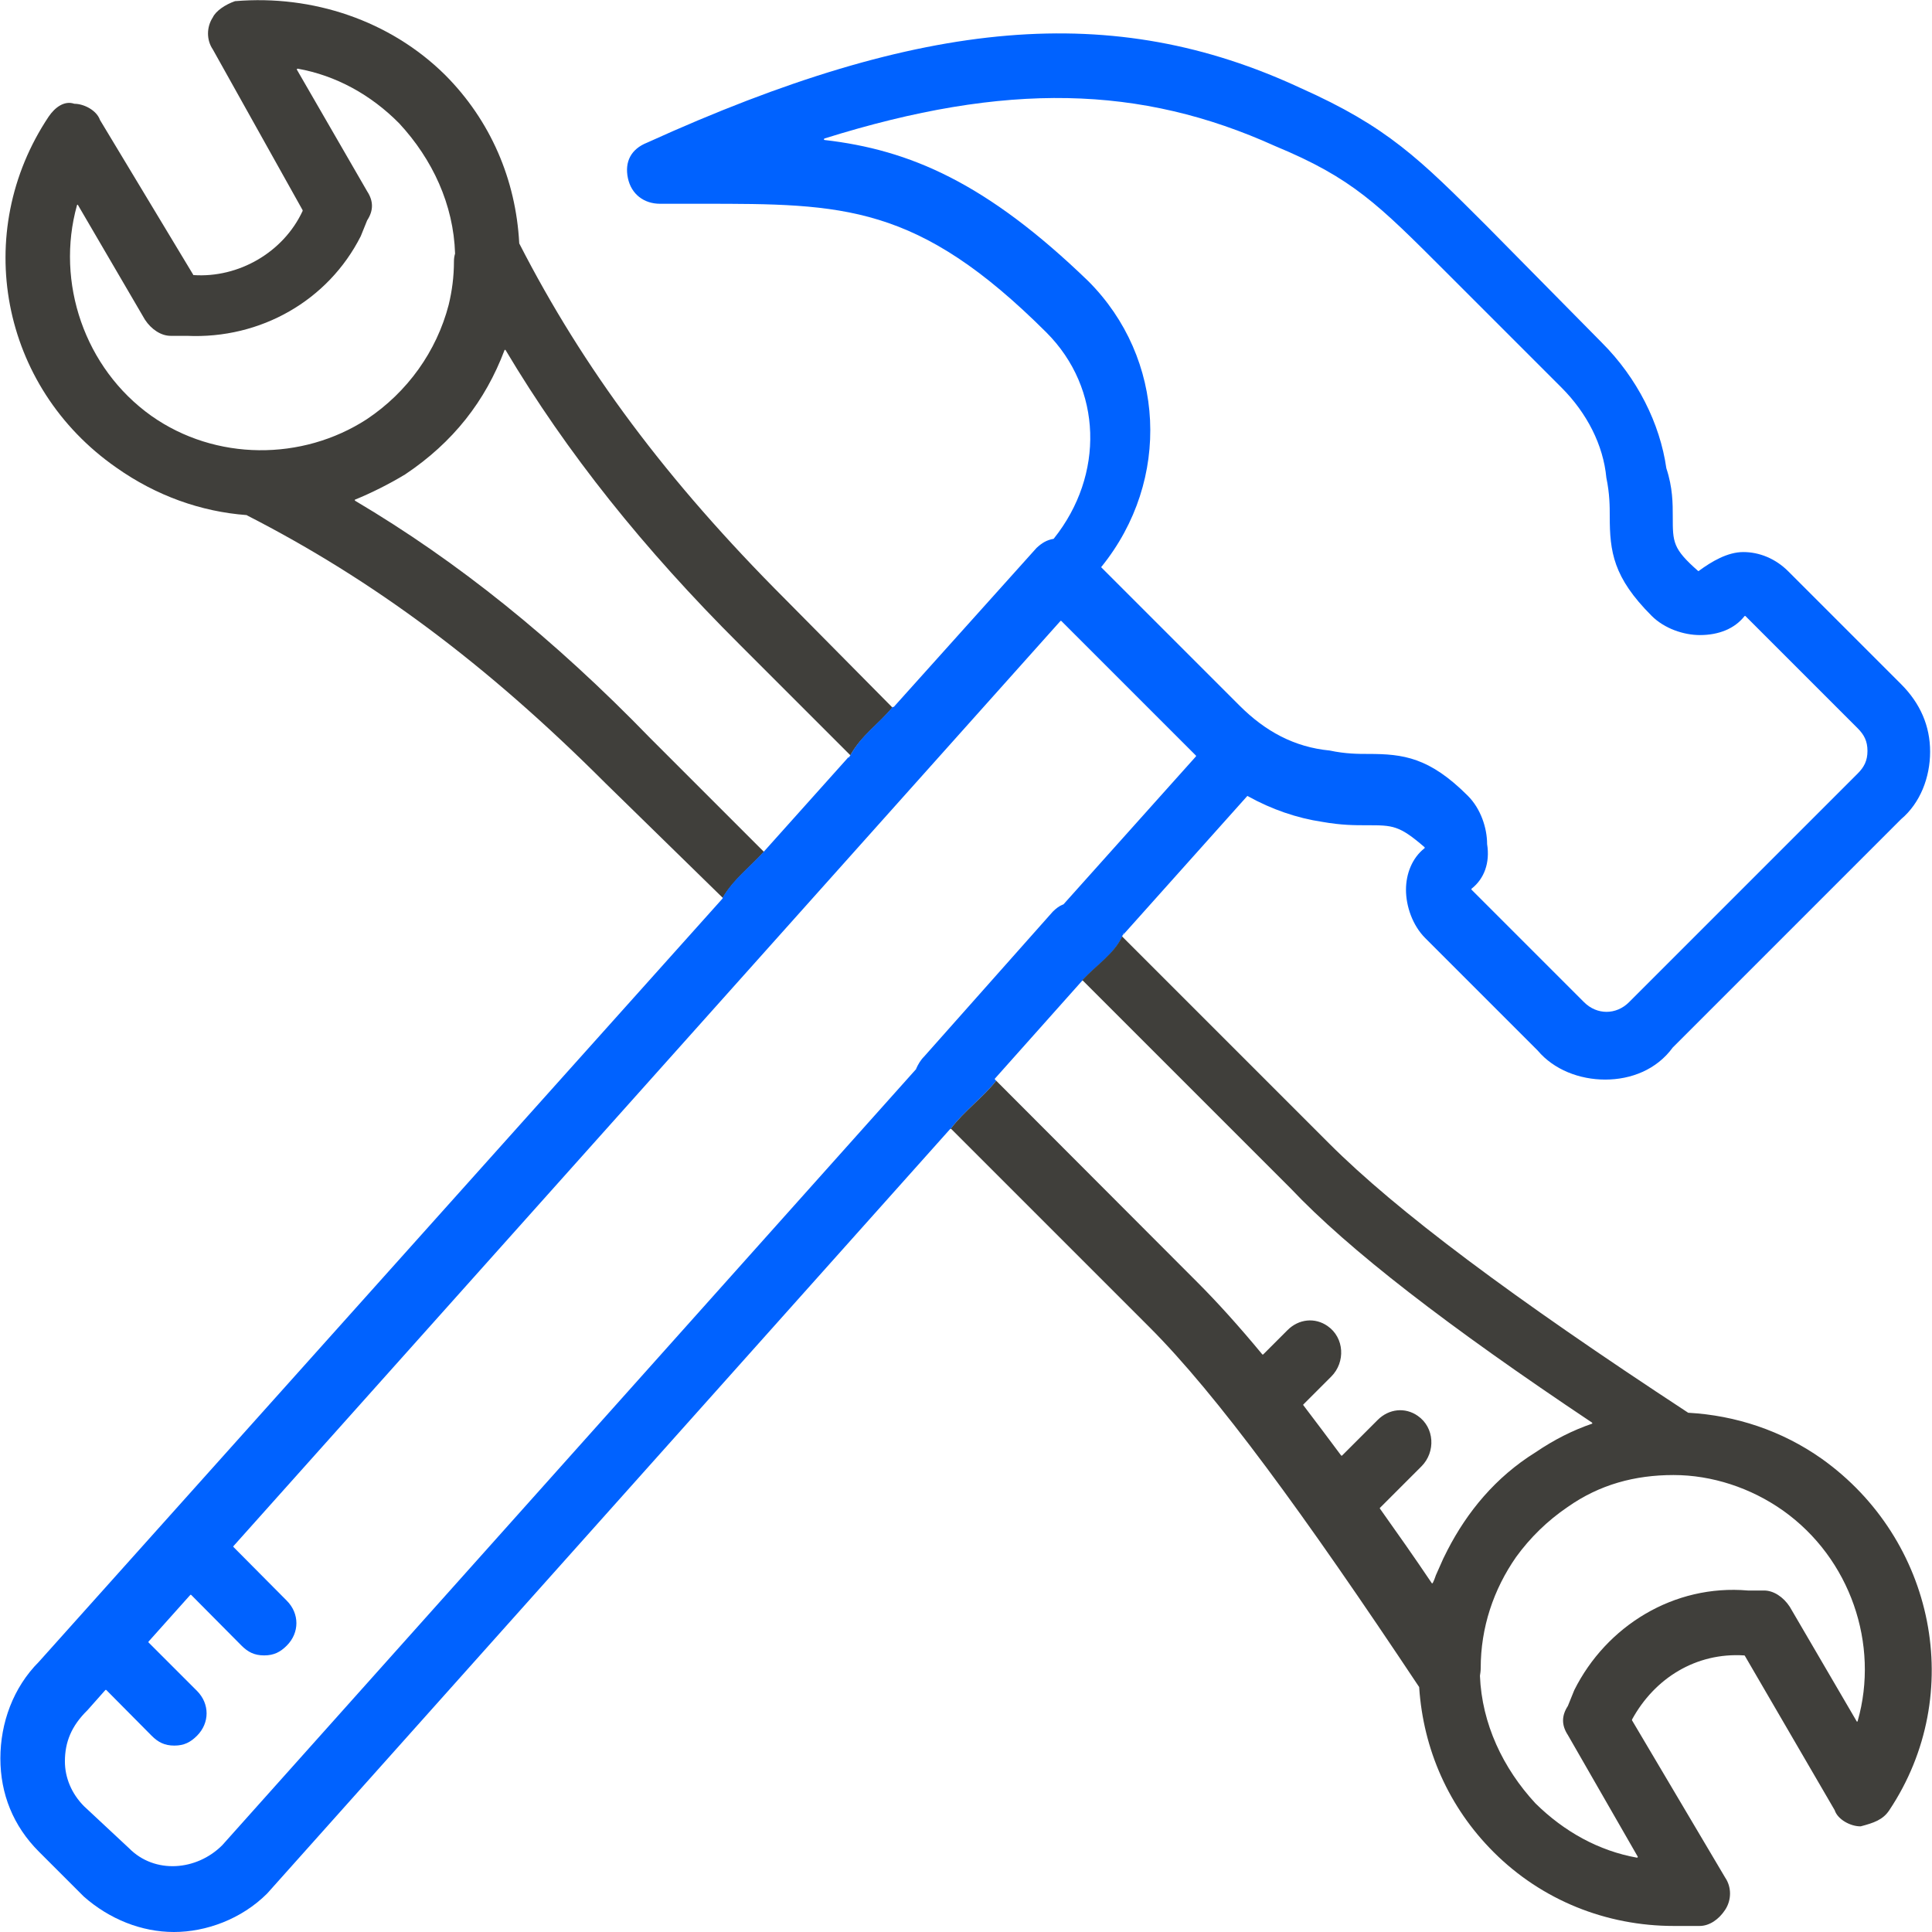
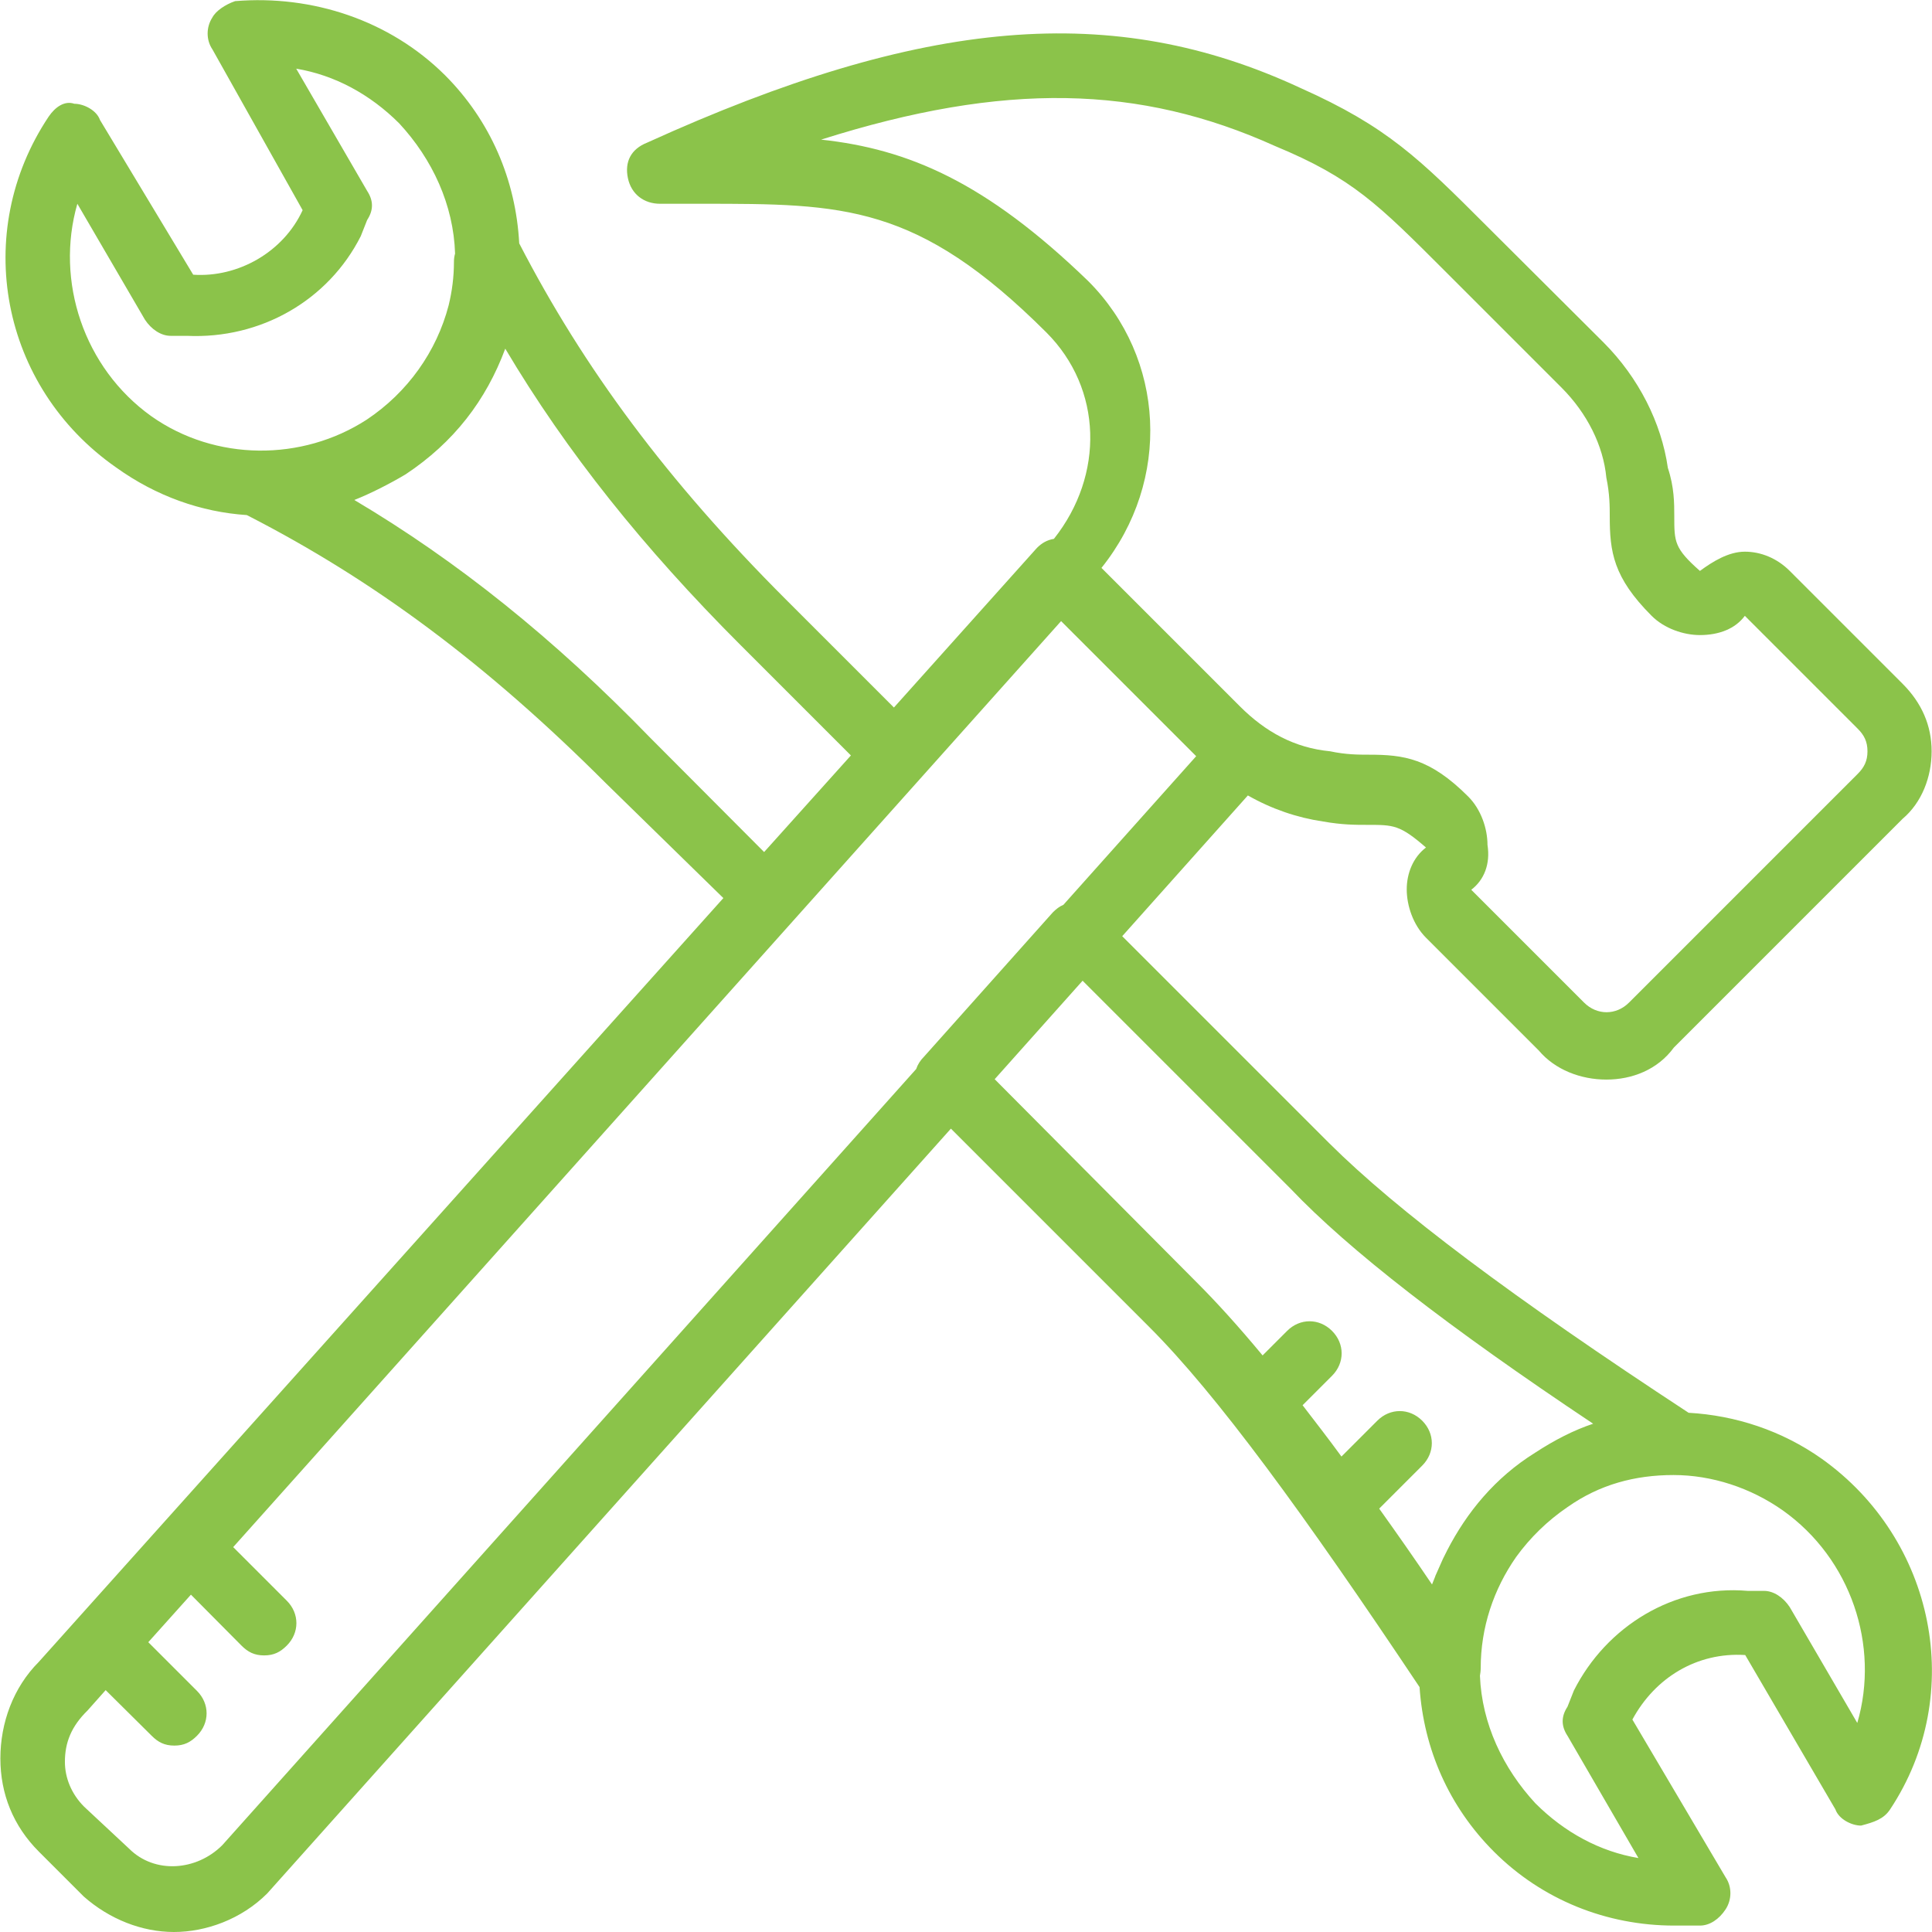
<svg xmlns="http://www.w3.org/2000/svg" version="1.1" id="Layer_1" x="0px" y="0px" viewBox="0 0 512 512" style="enable-background:new 0 0 512 512;" xml:space="preserve">
  <style type="text/css">
- 	.st0{fill:#0062FF;}
- 	.st1{fill:#403F3B;}
+ 	.st0{fill:#8BC34A;}
</style>
  <g transform="translate(1 1)">
    <g>
-       <path class="st0" d="M224,200c0.1-0.2,0.2-0.5,0.4-0.7l-0.4,0.4C224,199.8,224,199.9,224,200z" />
-       <path class="st1" d="M207.2,157.9c-31.5-31.5-53.6-61.2-70.6-94.4c0,0,0,0,0-0.1c-0.9-16.8-7.6-32.5-19.7-44.6    C102.3,4.4,81.8-2.4,61.4-0.7c0,0,0,0-0.1,0c-2.6,0.9-5.1,2.6-5.9,4.3c-1.7,2.6-1.7,6,0,8.5l23.8,42.6c0,0.1,0,0.1,0,0.2    c-5.1,11-17,17.8-28.9,17c-0.1,0-0.1,0-0.1-0.1L25.5,30.8c-0.9-2.6-4.3-4.3-6.8-4.3c-2.6-0.9-5.1,0.9-6.8,3.4    c-20.5,30.7-12.8,71.6,17.9,93c10.6,7.5,22.5,11.7,34.5,12.6c0.1,0,0.1,0,0.2,0.1c33.4,17.1,63.3,39.3,94.9,70.9l31.1,30.4    c0,0,0.1,0.1,0,0.1c2.8-4.8,7.4-8.3,11-12.3c0,0-0.1,0-0.1,0l-30.1-30.1c-25.5-26.3-51-46.8-78.2-62.9c-0.1-0.1-0.1-0.3,0-0.3    c4.2-1.7,9.2-4.2,13.3-6.7c12.7-8.5,21.2-19.4,26.3-32.9c0.1-0.1,0.2-0.2,0.3,0c16.2,27.2,36.6,52.7,62.1,78.1l29.2,29.2    c0,0,0,0,0,0c0,0,0.1,0,0.1,0c2.9-5.2,7.4-8.1,11.1-12.6L207.2,157.9z M119.6,66.2c-0.2,0.7-0.3,1.3-0.3,2.1c0,4-0.5,7.8-1.4,11.5    c-3.2,12.3-10.9,23.1-21.7,30.3c-17.1,11.1-40.1,11.1-57.1-0.9C21.4,96.6,13.7,73.8,19.4,53.4c0-0.2,0.3-0.2,0.3,0l17.7,30.3    c1.7,2.6,4.3,4.3,6.8,4.3h4.3c19.6,0.9,37.5-9.4,46.1-26.4c0,0,0,0,0,0l1.7-4.2c0,0,0,0,0,0c1.7-2.6,1.7-5.1,0-7.7L77.7,17.5    c-0.1-0.1,0-0.3,0.2-0.3C88,19,97.3,24.1,104.8,31.7C113.6,41.2,119.2,53.2,119.6,66.2C119.6,66.2,119.6,66.2,119.6,66.2z" />
-       <path class="st0" d="M224.5,199.1c0,0,0-0.1,0.1-0.1c0,0-0.1,0-0.1,0C224.4,199.1,224.5,199.1,224.5,199.1z" />
-       <path class="st0" d="M285.8,259.1L285.8,259.1C285.8,259.1,285.8,259.1,285.8,259.1z" />
-       <path class="st0" d="M263,285.4l-0.3-0.3c-0.1-0.1-0.1-0.2,0-0.3l23-25.8c0,0,0,0,0,0l0,0c0,0,0,0,0,0c3.7-4.1,8.5-7,10.7-11.8    c0-0.1,0-0.1,0-0.2l0.1-0.1c0.1-0.3,0.2-0.6,0.4-0.9c-0.1,0.3-0.2,0.6-0.4,0.9l33-36.9c0.1-0.1,0.1-0.1,0.2,0    c6.3,3.5,13,5.8,19.7,6.8c5.1,0.9,8.5,0.9,11.9,0.9c6.8,0,8.5,0,15.2,5.8c0.1,0.1,0.1,0.2,0,0.3c-3.3,2.6-4.9,6.8-4.9,11    c0,4.3,1.7,9.4,5.1,12.8l29.8,29.8c0,0,0,0,0,0c4.3,5.1,11.1,7.7,17.9,7.7c6.8,0,13.6-2.6,17.9-8.5c0,0,0,0,0,0l60.5-60.5    c0,0,0,0,0,0c5.1-4.3,7.7-11.1,7.7-17.9c0-6.8-2.6-12.8-7.7-17.9l-29.9-29.9c-3.4-3.4-7.7-5.1-11.9-5.1c-4.2,0-8.4,2.5-11.8,5    c-0.1,0.1-0.2,0-0.2,0c-6.7-5.9-6.7-7.6-6.7-14.4c0-3.4,0-7.7-1.7-12.8c0,0,0,0,0,0c-1.7-11.9-7.7-23.9-17.1-33.3L393.1,59    c-17.9-17.9-26.4-26.4-49.5-36.7c-49.5-23-99.8-18.8-173.1,14.5c-4.3,1.7-6,5.1-5.1,9.4c0.9,4.3,4.3,6.8,8.5,6.8H185    c37.5,0,57.1,0,91.3,34.1c14.9,14.9,15.4,37.8,2,54.6c0,0-0.1,0.1-0.1,0.1c-1.8,0.3-3.1,1.1-4.5,2.4l-37.8,42.1    c-0.1,0.1-0.2,0.1-0.3,0l0,0c-3.7,4.5-8.2,7.4-11.1,12.6c0.1,0,0.3,0,0.5,0c-0.2,0-0.3,0-0.5,0c0,0,0,0.1-0.1,0.1c0,0,0,0.1,0,0.1    l-0.1,0.1c-0.1,0.2-0.2,0.4-0.4,0.7c0-0.1,0-0.2,0-0.3l-22.3,24.9c0,0-0.1,0.1-0.1,0.1c-3.6,4-8.3,7.5-11,12.3c0,0,0,0.1,0,0.1    l0,0.1c-0.2,0.3-0.3,0.5-0.4,0.8c0.1-0.3,0.3-0.5,0.4-0.8L9.3,439.4c-6.8,6.8-10.2,16.2-10.2,25.6c0,9.4,3.4,17.9,10.2,24.7    l11.9,11.9c0,0,0,0,0,0c6.8,6,15.3,9.4,23.9,9.4c8.5,0,17.9-3.4,24.7-10.2c0,0,0,0,0,0l181-202.6c0,0,0,0,0.1,0    C254.6,293.3,259.6,289.8,263,285.4z M287.4,73.5c-27-26.1-47.3-34.8-69.9-37.4c-0.2,0-0.2-0.3,0-0.4c48.2-15.1,83.8-14.1,119.4,2    c20.5,8.5,27.3,15.4,45.2,33.3l30.7,30.7c6.8,6.8,11.1,15.3,11.9,23.9c0,0,0,0,0,0c0.9,4.3,0.9,7.7,0.9,10.2    c0,9.4,0.9,16.2,11.1,26.4c3.4,3.4,8.5,5.1,12.8,5.1c5,0,9.2-1.7,11.8-5c0.1-0.1,0.2-0.1,0.3,0l29.7,29.7c1.7,1.7,2.6,3.4,2.6,6    c0,2.6-0.9,4.3-2.6,6l-60.6,60.6c-3.4,3.4-8.5,3.4-11.9,0L389,234.8c-0.1-0.1-0.1-0.2,0-0.3c3.3-2.6,4.9-6.8,4.1-11.8    c0-4.3-1.7-9.4-5.1-12.8c-10.2-10.2-17.1-11.1-26.4-11.1c-2.6,0-6,0-10.2-0.9c0,0,0,0,0,0c-9.4-0.9-17.1-5.1-23.9-11.9l-36.6-36.6    c-0.1-0.1-0.1-0.2,0-0.2C309.5,126.2,307.8,93.9,287.4,73.5z M243.9,279c-1,1-1.6,2.1-2.1,3.2c0,0,0,0,0,0.1L57.9,488c0,0,0,0,0,0    c-6.8,6.8-17.9,7.7-24.7,0.8l-11.9-11.1c-3.4-3.4-5.1-7.7-5.1-11.9c0-5.1,1.7-9.4,6-13.6l4.7-5.3c0.1-0.1,0.2-0.1,0.3,0L39.2,459    c1.7,1.7,3.4,2.6,6,2.6s4.3-0.9,6-2.6c3.4-3.4,3.4-8.5,0-11.9l-12.8-12.8c-0.1-0.1-0.1-0.2,0-0.3l11-12.3c0.1-0.1,0.2-0.1,0.3,0    L63,435.1c1.7,1.7,3.4,2.6,6,2.6s4.3-0.9,6-2.6c3.4-3.4,3.4-8.5,0-11.9L60.9,409c-0.1-0.1-0.1-0.2,0-0.3L280,163.6    c0.1-0.1,0.2-0.1,0.3,0l35.6,35.6c0.1,0.1,0.1,0.2,0,0.3l-35.1,39.2c0,0,0,0-0.1,0c-1,0.4-1.9,1.1-2.7,1.9L243.9,279z" />
-       <path class="st1" d="M481.8,385.6c-10.6-7.5-22.9-11.5-35.3-12.2c0,0-0.1,0-0.1,0c-46.7-30.6-77.3-53.5-95.2-71.4l-54.8-54.8    c0,0,0,0,0-0.1c-2.2,4.8-7,7.7-10.7,11.8c0.1-0.1,0.2-0.1,0.3,0l55,55c15.3,16.2,41.7,36.6,79.9,62.1c0.1,0.1,0.1,0.3,0,0.3    c-5,1.7-10,4.2-15,7.6c-10.6,6.6-18.1,15.8-23.3,25.9c-0.1,0.1-0.1,0.3-0.2,0.4c-0.3,0.6-0.6,1.2-0.9,1.8    c-0.4,0.9-0.8,1.8-1.2,2.7c-0.3,0.6-0.5,1.2-0.8,1.8c0,0.1-0.1,0.2-0.1,0.3c-0.2,0.6-0.4,1.1-0.7,1.7c-0.1,0.1-0.2,0.2-0.3,0    c-4.7-7-9.3-13.5-13.7-19.7c-0.1-0.1,0-0.2,0-0.2l11-11c3.8-3.8,3.5-10.3-1-13.4c-3.3-2.3-7.6-1.9-10.6,1.1l-9.4,9.4    c-0.1,0.1-0.2,0.1-0.3,0c-3.5-4.7-6.8-9.1-10-13.3c-0.1-0.1,0-0.2,0-0.2l7.4-7.4c3.8-3.8,3.5-10.3-1-13.4    c-3.3-2.3-7.6-1.9-10.6,1.1l-6.4,6.4c-0.1,0.1-0.2,0.1-0.3,0c-6.2-7.5-12-13.9-17.2-19.1L263,285.4c-3.5,4.5-8.4,7.9-12.1,12.8    c0.1,0,0.2,0,0.2,0l52.5,52.5c17.9,17.9,40.9,49.4,71.5,95.4c0,0,0,0.1,0,0.1c1.1,16.4,7.8,31.7,19.7,43.6    c12.8,12.8,29.9,19.6,47.8,19.6c2.6,0,5.1,0,6.8,0c2.6,0,5.1-1.7,6.8-4.3c1.7-2.6,1.7-6,0-8.5l-24.7-41.7c0-0.1,0-0.1,0-0.2    c6-11,17-17.8,29.7-17c0.1,0,0.1,0,0.2,0.1l23.8,40.9c0.8,2.5,4.2,4.3,6.8,4.3c0,0,0,0,0.1,0c3.4-0.9,5.9-1.7,7.6-4.3    C520.2,447.9,511.7,406.9,481.8,385.6z M491.3,455.1c0,0.2-0.3,0.2-0.3,0l-17.7-30.3c-1.7-2.6-4.3-4.3-6.8-4.3h-4.3c0,0,0,0,0,0    c-19.6-1.7-37.5,9.4-46,26.4c0,0,0,0,0,0l-1.7,4.2c0,0,0,0,0,0c-1.7,2.6-1.7,5.1,0,7.7L433,491c0.1,0.1,0,0.3-0.2,0.3    c-10.1-1.8-19.3-6.9-26.9-14.4c-8.6-9.3-14.2-21.1-14.7-33.8c0,0,0,0,0,0c0.1-0.6,0.2-1.3,0.2-2c0-10.8,3.4-20.9,9.4-29.5    c3.7-5.1,8.3-9.6,13.6-13.2c8.5-6,17.9-8.5,28.1-8.5c10.2,0,20.5,3.4,29,9.4C489.4,412,497.1,434.8,491.3,455.1z" />
+       <path class="st0" d="M481.8,385.6c-10.6-7.5-22.9-11.5-35.3-12.2c-46.7-30.6-77.3-53.6-95.2-71.4l-54.9-54.9l33.3-37.3    c6.3,3.6,13.1,5.9,19.9,6.9c5.1,0.9,8.5,0.9,11.9,0.9c6.8,0,8.5,0,15.4,6c-3.4,2.6-5.1,6.8-5.1,11.1s1.7,9.4,5.1,12.8l29.9,29.9    c4.3,5.1,11.1,7.7,17.9,7.7s13.6-2.6,17.9-8.5l60.6-60.6c5.1-4.3,7.7-11.1,7.7-17.9c0-6.8-2.6-12.8-7.7-17.9l-29.9-29.9    c-3.4-3.4-7.7-5.1-11.9-5.1c-4.3,0-8.5,2.6-11.9,5.1c-6.8-6-6.8-7.7-6.8-14.5c0-3.4,0-7.7-1.7-12.8c-1.7-11.9-7.7-23.9-17.1-33.3    L393.1,59c-17.9-17.9-26.4-26.4-49.5-36.7c-49.5-23-99.8-18.8-173.1,14.5c-4.3,1.7-6,5.1-5.1,9.4s4.3,6.8,8.5,6.8H185    c37.5,0,57.1,0,91.3,34.1c14.9,14.9,15.4,37.8,2,54.7c-1.8,0.3-3.2,1.1-4.5,2.4l-37.9,42.3l-28.6-28.6    c-31.5-31.5-53.6-61.3-70.7-94.4c-0.9-16.8-7.6-32.5-19.7-44.6C102.3,4.4,81.8-2.4,61.3-0.7c-2.6,0.9-5.1,2.6-6,4.3    c-1.7,2.6-1.7,6,0,8.5l23.9,42.6c-5.1,11.1-17.1,17.9-29,17.1L25.5,30.8c-0.9-2.6-4.3-4.3-6.8-4.3c-2.6-0.9-5.1,0.9-6.8,3.4    c-20.5,30.7-12.8,71.6,17.9,93c10.6,7.6,22.5,11.8,34.6,12.6c0.1,0.1,0.3,0.1,0.4,0.2c33.3,17.1,63.1,39.2,94.7,70.8l31.2,30.5    L9.3,439.4c-6.8,6.8-10.2,16.2-10.2,25.6c0,9.4,3.4,17.9,10.2,24.7l11.9,11.9c6.8,6,15.4,9.4,23.9,9.4s17.9-3.4,24.7-10.2    L251,298.1l52.6,52.6c17.9,17.9,40.9,49.4,71.6,95.4c1.1,16.4,7.8,31.7,19.7,43.6c12.8,12.8,29.9,19.6,47.8,19.6    c2.6,0,5.1,0,6.8,0c2.6,0,5.1-1.7,6.8-4.3s1.7-6,0-8.5l-24.7-41.8c6-11.1,17.1-17.9,29.9-17.1l23.9,40.9c0.9,2.6,4.3,4.3,6.8,4.3    c3.4-0.9,6-1.7,7.7-4.3C520.2,447.9,511.7,406.9,481.8,385.6z M287.4,73.5c-27.3-26.4-47.8-35-70.8-37.5    c48.6-15.4,84.4-14.5,120.3,1.7c20.5,8.5,27.3,15.4,45.2,33.3l30.7,30.7c6.8,6.8,11.1,15.4,11.9,23.9c0.9,4.3,0.9,7.7,0.9,10.2    c0,9.4,0.9,16.2,11.1,26.4c3.4,3.4,8.5,5.1,12.8,5.1c5.1,0,9.4-1.7,11.9-5.1l29.9,29.9c1.7,1.7,2.6,3.4,2.6,6c0,2.6-0.9,4.3-2.6,6    l-60.6,60.6c-3.4,3.4-8.5,3.4-11.9,0l-29.9-29.9c3.4-2.6,5.1-6.8,4.3-11.9c0-4.3-1.7-9.4-5.1-12.8c-10.2-10.2-17.1-11.1-26.4-11.1    c-2.6,0-6,0-10.2-0.9c-9.4-0.9-17.1-5.1-23.9-11.9l-36.7-36.7C309.5,126.3,307.8,93.9,287.4,73.5z M19.5,53l17.9,30.7    c1.7,2.6,4.3,4.3,6.8,4.3h4.3c19.6,0.9,37.5-9.4,46.1-26.4l1.7-4.3c1.7-2.6,1.7-5.1,0-7.7L77.5,17.2c10.2,1.7,19.6,6.8,27.3,14.5    c8.8,9.5,14.4,21.6,14.8,34.5c-0.2,0.7-0.3,1.4-0.3,2.2c0,4-0.5,7.8-1.4,11.5c-3.2,12.3-10.9,23.1-21.7,30.3    c-17.1,11.1-40.1,11.1-57.1-0.9C21.2,96.5,13.6,73.5,19.5,53z M171.4,194.6c-25.6-26.4-51.2-46.9-78.5-63.1    c4.3-1.7,9.4-4.3,13.6-6.8c12.8-8.5,21.3-19.6,26.4-33.3c16.2,27.3,36.7,52.9,62.3,78.5l29.3,29.3l-23,25.6L171.4,194.6z     M57.9,488c-6.8,6.8-17.9,7.7-24.7,0.9l-11.9-11.1c-3.4-3.4-5.1-7.7-5.1-11.9c0-5.1,1.7-9.4,6-13.6l4.8-5.4L39.2,459    c1.7,1.7,3.4,2.6,6,2.6c2.6,0,4.3-0.9,6-2.6c3.4-3.4,3.4-8.5,0-11.9l-12.9-12.9l11.3-12.6L63,435.1c1.7,1.7,3.4,2.6,6,2.6    c2.6,0,4.3-0.9,6-2.6c3.4-3.4,3.4-8.5,0-11.9l-14.2-14.2l219.4-245.4l35.8,35.8l-35.2,39.4c-1,0.4-1.9,1.1-2.8,2L243.9,279    c-1,1-1.7,2.1-2.1,3.3L57.9,488z M262.6,285l23.3-26.1l55.1,55.1c15.4,16.2,41.8,36.7,80.2,62.3c-5.1,1.7-10.2,4.3-15.4,7.7    c-10.6,6.6-18.1,15.8-23.3,25.9c-0.1,0.1-0.1,0.3-0.2,0.4c-0.3,0.6-0.6,1.2-0.9,1.8c-0.4,0.9-0.8,1.8-1.2,2.7    c-0.3,0.6-0.5,1.2-0.8,1.8c0,0.1-0.1,0.2-0.1,0.3c-0.3,0.7-0.5,1.3-0.8,2c-4.8-7.1-9.5-13.8-14-20.1l11.4-11.4    c3.4-3.4,3.4-8.5,0-11.9c-3.4-3.4-8.5-3.4-11.9,0l-9.5,9.5c-3.5-4.8-7-9.3-10.3-13.6l7.8-7.8c3.4-3.4,3.4-8.5,0-11.9    c-3.4-3.4-8.5-3.4-11.9,0l-6.5,6.5c-6.3-7.6-12.1-14-17.4-19.3L262.6,285z M491.2,455.6l-17.9-30.7c-1.7-2.6-4.3-4.3-6.8-4.3h-4.3    c-19.6-1.7-37.5,9.4-46.1,26.4l-1.7,4.3c-1.7,2.6-1.7,5.1,0,7.7l18.8,32.4c-10.2-1.7-19.6-6.8-27.3-14.5    c-8.6-9.3-14.2-21.1-14.7-33.8c0.1-0.6,0.2-1.3,0.2-2c0-10.8,3.4-20.9,9.4-29.5c3.7-5.1,8.3-9.6,13.6-13.2    c8.5-6,17.9-8.5,28.1-8.5c10.2,0,20.5,3.4,29,9.4C489.5,412.1,497.2,435.1,491.2,455.6z" />
    </g>
  </g>
</svg>
